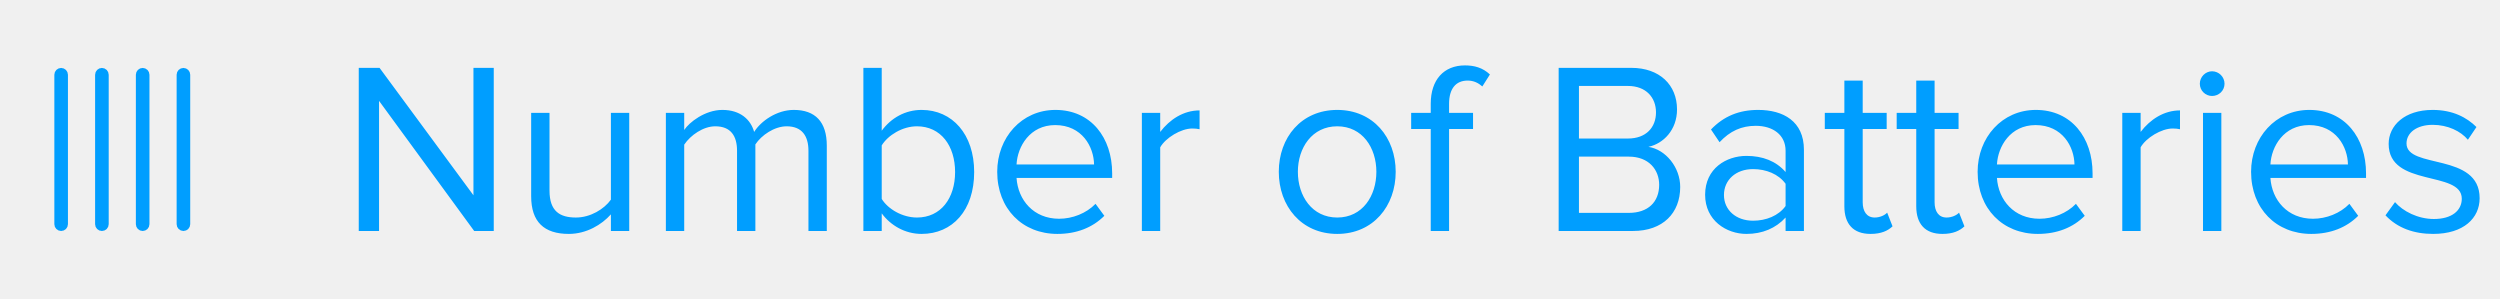
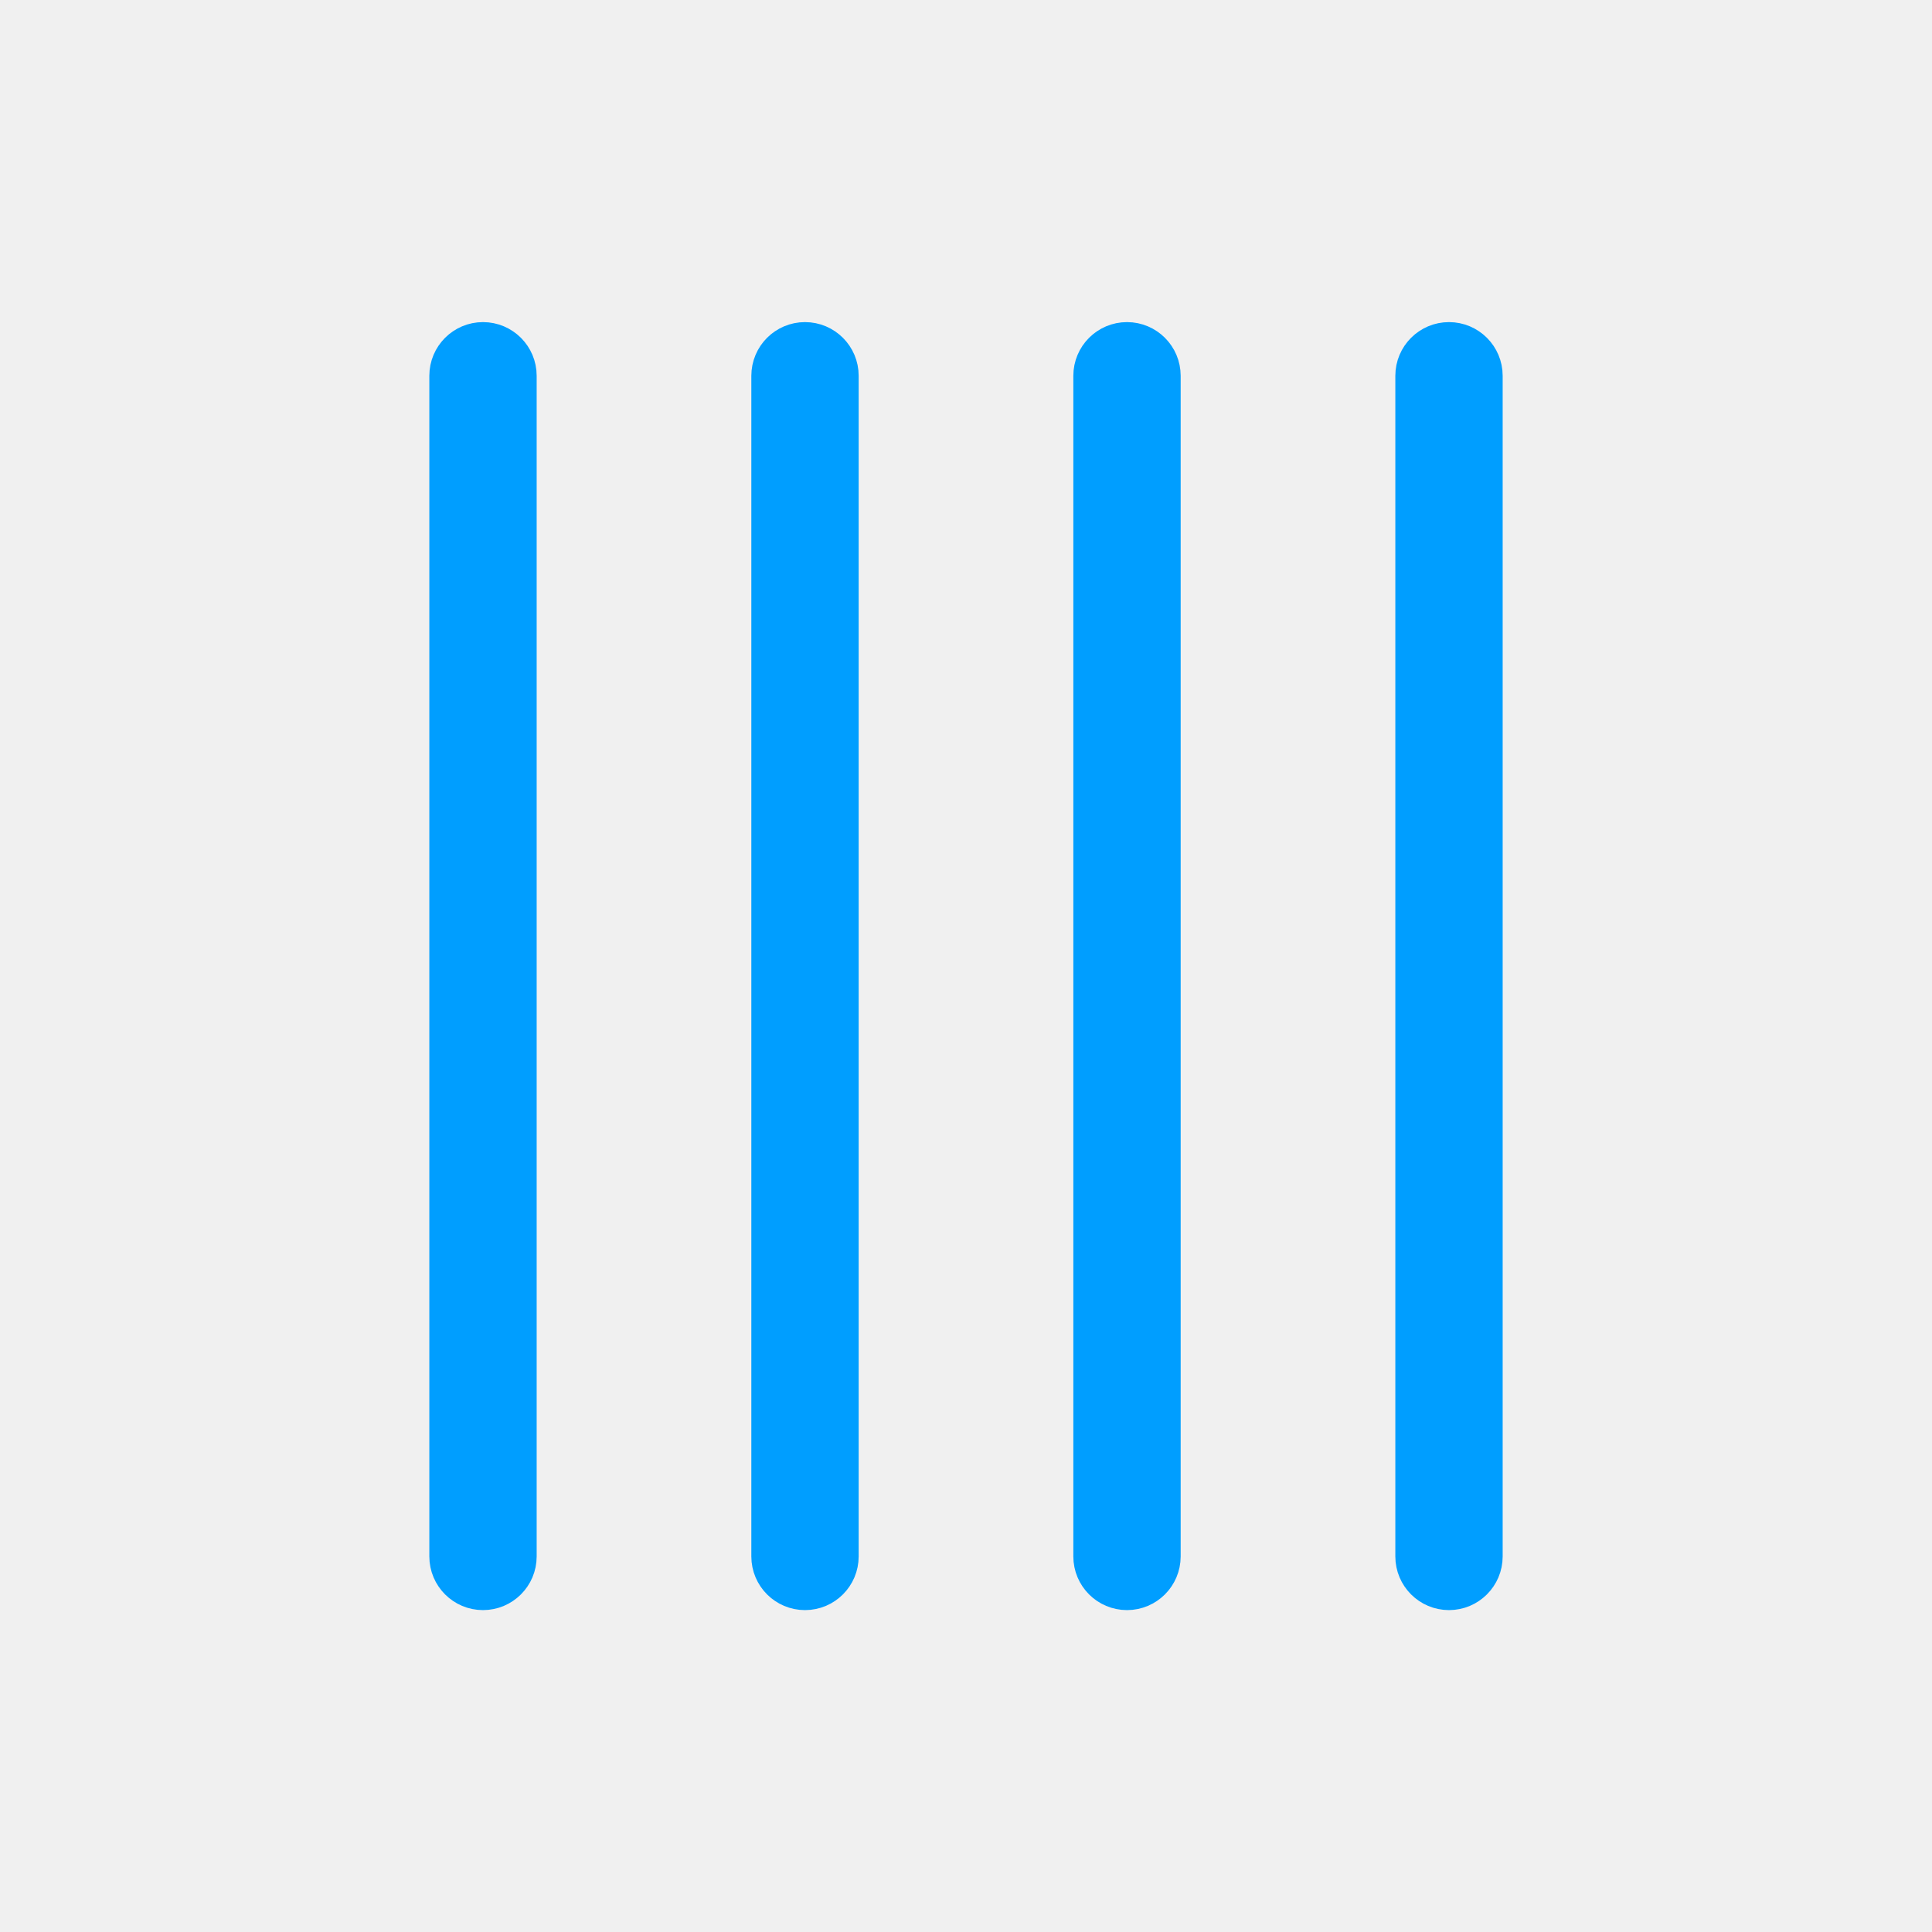
- <svg xmlns="http://www.w3.org/2000/svg" width="184" height="22" viewBox="0 0 184 22" fill="none">
-   <path d="M36.34 17V4.994H34.846V14.372L27.934 4.994H26.404V17H27.898V7.424L34.9 17H36.34ZM46.312 17V8.306H44.962V14.696C44.458 15.398 43.45 16.01 42.388 16.01C41.218 16.01 40.444 15.56 40.444 14.03V8.306H39.094V14.444C39.094 16.334 40.048 17.216 41.866 17.216C43.162 17.216 44.296 16.532 44.962 15.776V17H46.312ZM60.852 17V10.718C60.852 8.972 60.006 8.09 58.422 8.09C57.162 8.09 55.992 8.918 55.506 9.71C55.254 8.81 54.498 8.09 53.166 8.09C51.888 8.09 50.718 9.008 50.358 9.566V8.306H49.008V17H50.358V10.646C50.826 9.944 51.762 9.296 52.644 9.296C53.778 9.296 54.246 9.998 54.246 11.096V17H55.596V10.628C56.046 9.944 57 9.296 57.9 9.296C59.016 9.296 59.502 9.998 59.502 11.096V17H60.852ZM64.895 14.642V10.7C65.363 9.944 66.425 9.296 67.487 9.296C69.251 9.296 70.295 10.736 70.295 12.662C70.295 14.588 69.251 16.01 67.487 16.01C66.425 16.01 65.363 15.398 64.895 14.642ZM64.895 17V15.704C65.543 16.586 66.605 17.216 67.829 17.216C70.097 17.216 71.699 15.488 71.699 12.662C71.699 9.89 70.097 8.09 67.829 8.09C66.641 8.09 65.597 8.666 64.895 9.62V4.994H63.545V17H64.895ZM77.823 17.216C79.245 17.216 80.415 16.748 81.279 15.884L80.631 15.002C79.947 15.704 78.939 16.1 77.949 16.1C76.077 16.1 74.925 14.732 74.817 13.094H81.855V12.752C81.855 10.142 80.307 8.09 77.679 8.09C75.195 8.09 73.395 10.124 73.395 12.644C73.395 15.362 75.249 17.216 77.823 17.216ZM80.523 12.104H74.817C74.889 10.772 75.807 9.206 77.661 9.206C79.641 9.206 80.505 10.808 80.523 12.104ZM85.391 17V10.844C85.787 10.142 86.921 9.458 87.749 9.458C87.965 9.458 88.127 9.476 88.289 9.512V8.126C87.101 8.126 86.093 8.792 85.391 9.71V8.306H84.041V17H85.391ZM98.421 17.216C101.067 17.216 102.723 15.164 102.723 12.644C102.723 10.124 101.067 8.09 98.421 8.09C95.775 8.09 94.119 10.124 94.119 12.644C94.119 15.164 95.775 17.216 98.421 17.216ZM98.421 16.01C96.567 16.01 95.523 14.426 95.523 12.644C95.523 10.88 96.567 9.296 98.421 9.296C100.275 9.296 101.301 10.88 101.301 12.644C101.301 14.426 100.275 16.01 98.421 16.01ZM106.652 17V9.494H108.416V8.306H106.652V7.64C106.652 6.542 107.138 5.93 108.02 5.93C108.47 5.93 108.812 6.11 109.1 6.362L109.658 5.48C109.118 4.976 108.506 4.814 107.822 4.814C106.274 4.814 105.302 5.858 105.302 7.64V8.306H103.862V9.494H105.302V17H106.652ZM120.189 17C122.385 17 123.663 15.686 123.663 13.76C123.663 12.32 122.601 11.006 121.323 10.808C122.421 10.574 123.429 9.566 123.429 8.054C123.429 6.254 122.151 4.994 120.063 4.994H114.717V17H120.189ZM119.811 10.196H116.211V6.326H119.811C121.161 6.326 121.881 7.19 121.881 8.27C121.881 9.368 121.161 10.196 119.811 10.196ZM119.883 15.668H116.211V11.528H119.883C121.359 11.528 122.115 12.5 122.115 13.598C122.115 14.876 121.287 15.668 119.883 15.668ZM132.769 17V11.024C132.769 8.918 131.239 8.09 129.403 8.09C127.981 8.09 126.865 8.558 125.929 9.53L126.559 10.466C127.333 9.638 128.179 9.26 129.223 9.26C130.483 9.26 131.419 9.926 131.419 11.096V12.662C130.717 11.852 129.727 11.474 128.539 11.474C127.063 11.474 125.497 12.392 125.497 14.336C125.497 16.226 127.063 17.216 128.539 17.216C129.709 17.216 130.699 16.802 131.419 16.01V17H132.769ZM129.025 16.244C127.765 16.244 126.883 15.452 126.883 14.354C126.883 13.238 127.765 12.446 129.025 12.446C129.979 12.446 130.897 12.806 131.419 13.526V15.164C130.897 15.884 129.979 16.244 129.025 16.244ZM137.671 17.216C138.463 17.216 138.949 16.982 139.291 16.658L138.895 15.65C138.715 15.848 138.355 16.01 137.977 16.01C137.383 16.01 137.095 15.542 137.095 14.894V9.494H138.859V8.306H137.095V5.93H135.745V8.306H134.305V9.494H135.745V15.182C135.745 16.478 136.393 17.216 137.671 17.216ZM142.962 17.216C143.754 17.216 144.24 16.982 144.582 16.658L144.186 15.65C144.006 15.848 143.646 16.01 143.268 16.01C142.674 16.01 142.386 15.542 142.386 14.894V9.494H144.15V8.306H142.386V5.93H141.036V8.306H139.596V9.494H141.036V15.182C141.036 16.478 141.684 17.216 142.962 17.216ZM149.981 17.216C151.403 17.216 152.573 16.748 153.437 15.884L152.789 15.002C152.105 15.704 151.097 16.1 150.107 16.1C148.235 16.1 147.083 14.732 146.975 13.094H154.013V12.752C154.013 10.142 152.465 8.09 149.837 8.09C147.353 8.09 145.553 10.124 145.553 12.644C145.553 15.362 147.407 17.216 149.981 17.216ZM152.681 12.104H146.975C147.047 10.772 147.965 9.206 149.819 9.206C151.799 9.206 152.663 10.808 152.681 12.104ZM157.55 17V10.844C157.946 10.142 159.08 9.458 159.908 9.458C160.124 9.458 160.286 9.476 160.448 9.512V8.126C159.26 8.126 158.252 8.792 157.55 9.71V8.306H156.2V17H157.55ZM162.807 7.064C163.311 7.064 163.725 6.668 163.725 6.164C163.725 5.66 163.311 5.246 162.807 5.246C162.321 5.246 161.907 5.66 161.907 6.164C161.907 6.668 162.321 7.064 162.807 7.064ZM163.491 17V8.306H162.141V17H163.491ZM170.108 17.216C171.53 17.216 172.7 16.748 173.564 15.884L172.916 15.002C172.232 15.704 171.224 16.1 170.234 16.1C168.362 16.1 167.21 14.732 167.102 13.094H174.14V12.752C174.14 10.142 172.592 8.09 169.964 8.09C167.48 8.09 165.68 10.124 165.68 12.644C165.68 15.362 167.534 17.216 170.108 17.216ZM172.808 12.104H167.102C167.174 10.772 168.092 9.206 169.946 9.206C171.926 9.206 172.79 10.808 172.808 12.104ZM179.081 17.216C181.331 17.216 182.501 16.046 182.501 14.588C182.501 11.204 177.119 12.464 177.119 10.556C177.119 9.782 177.857 9.188 179.045 9.188C180.161 9.188 181.115 9.656 181.637 10.286L182.267 9.35C181.565 8.648 180.521 8.09 179.045 8.09C176.975 8.09 175.805 9.242 175.805 10.592C175.805 13.814 181.187 12.518 181.187 14.624C181.187 15.488 180.467 16.118 179.135 16.118C177.947 16.118 176.849 15.542 176.273 14.876L175.571 15.848C176.453 16.784 177.659 17.216 179.081 17.216Z" fill="#009EFF" />
-   <rect x="4.25" y="16.751" width="11.5" height="0.5" rx="0.25" transform="rotate(-90 4.25 16.751)" fill="white" stroke="#009EFF" stroke-width="0.5" />
-   <rect x="7.25" y="16.751" width="11.5" height="0.5" rx="0.25" transform="rotate(-90 7.25 16.751)" fill="white" stroke="#009EFF" stroke-width="0.5" />
-   <rect x="10.25" y="16.751" width="11.5" height="0.5" rx="0.25" transform="rotate(-90 10.25 16.751)" fill="white" stroke="#009EFF" stroke-width="0.5" />
-   <rect x="13.25" y="16.751" width="11.5" height="0.5" rx="0.25" transform="rotate(-90 13.25 16.751)" fill="white" stroke="#009EFF" stroke-width="0.5" />
+ <svg xmlns="http://www.w3.org/2000/svg" width="18" height="18" viewBox="0 0 18 18" fill="none">
+   <rect x="4.25" y="14.751" width="11.5" height="0.5" rx="0.25" transform="rotate(-90 4.25 14.751)" fill="white" stroke="#009EFF" stroke-width="0.5" />
+   <rect x="7.25" y="14.751" width="11.5" height="0.5" rx="0.25" transform="rotate(-90 7.25 14.751)" fill="white" stroke="#009EFF" stroke-width="0.5" />
+   <rect x="10.25" y="14.751" width="11.5" height="0.5" rx="0.25" transform="rotate(-90 10.25 14.751)" fill="white" stroke="#009EFF" stroke-width="0.5" />
+   <rect x="13.25" y="14.751" width="11.5" height="0.5" rx="0.25" transform="rotate(-90 13.25 14.751)" fill="white" stroke="#009EFF" stroke-width="0.5" />
</svg>
